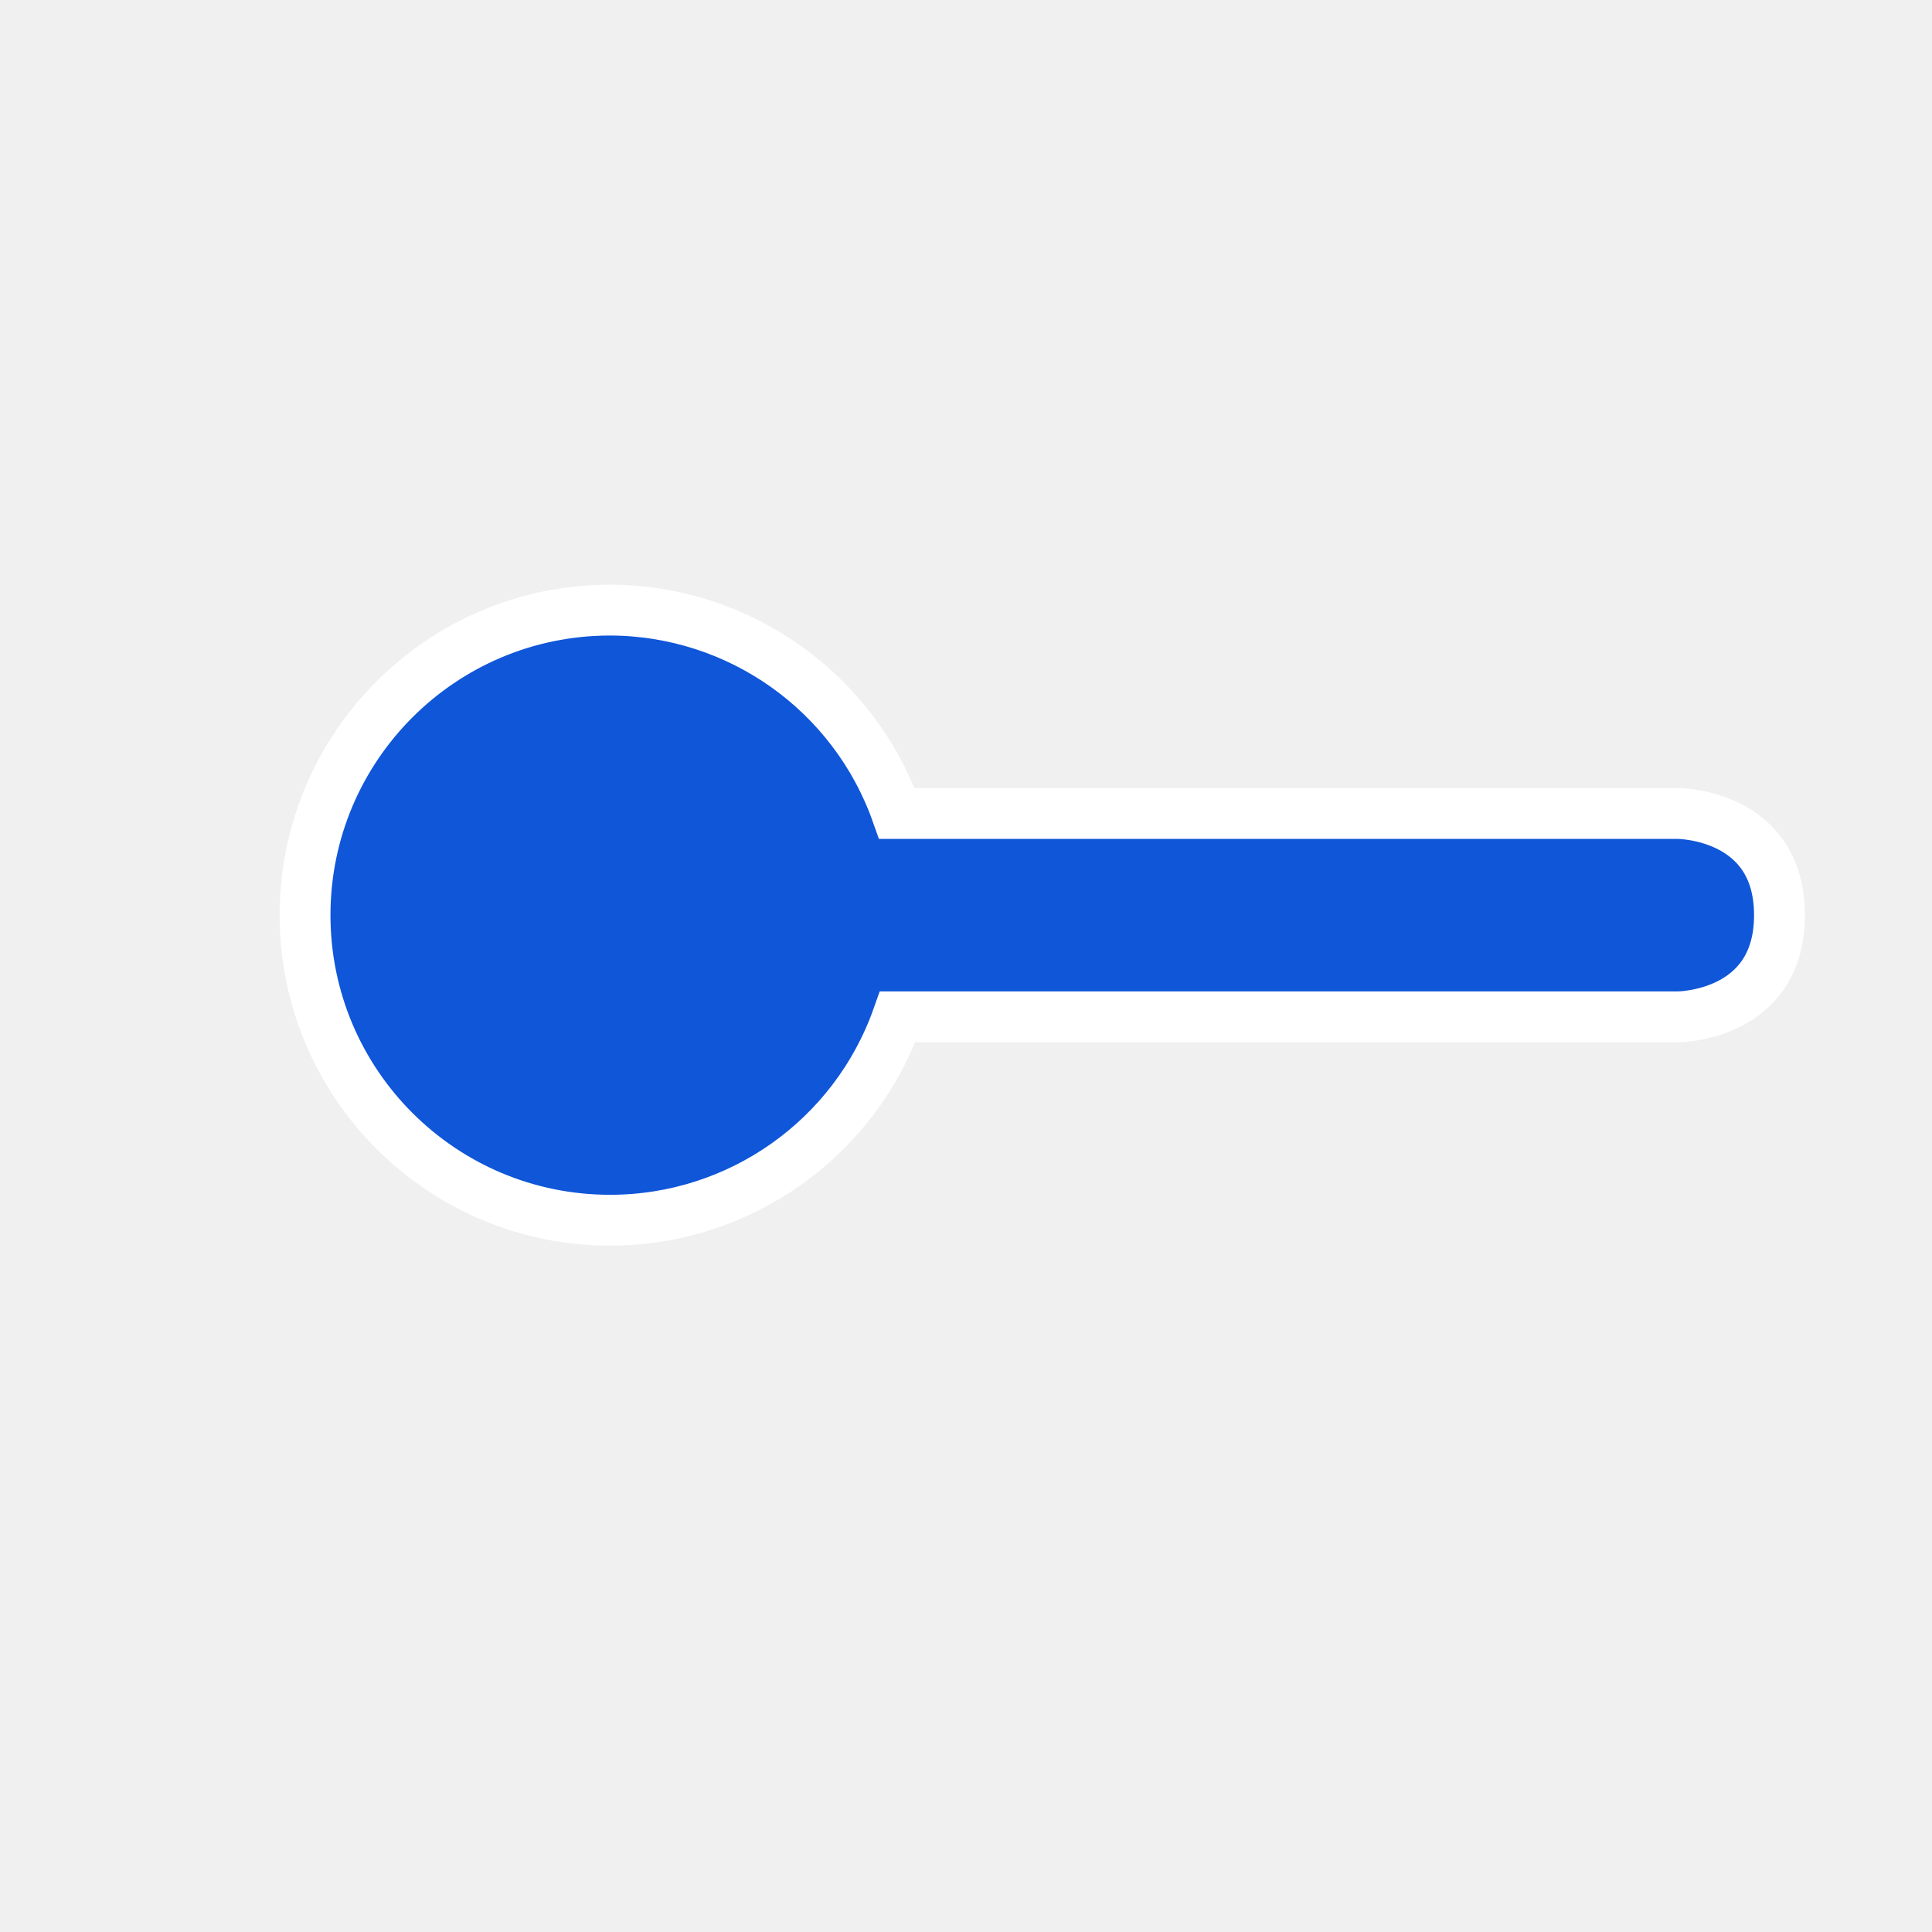
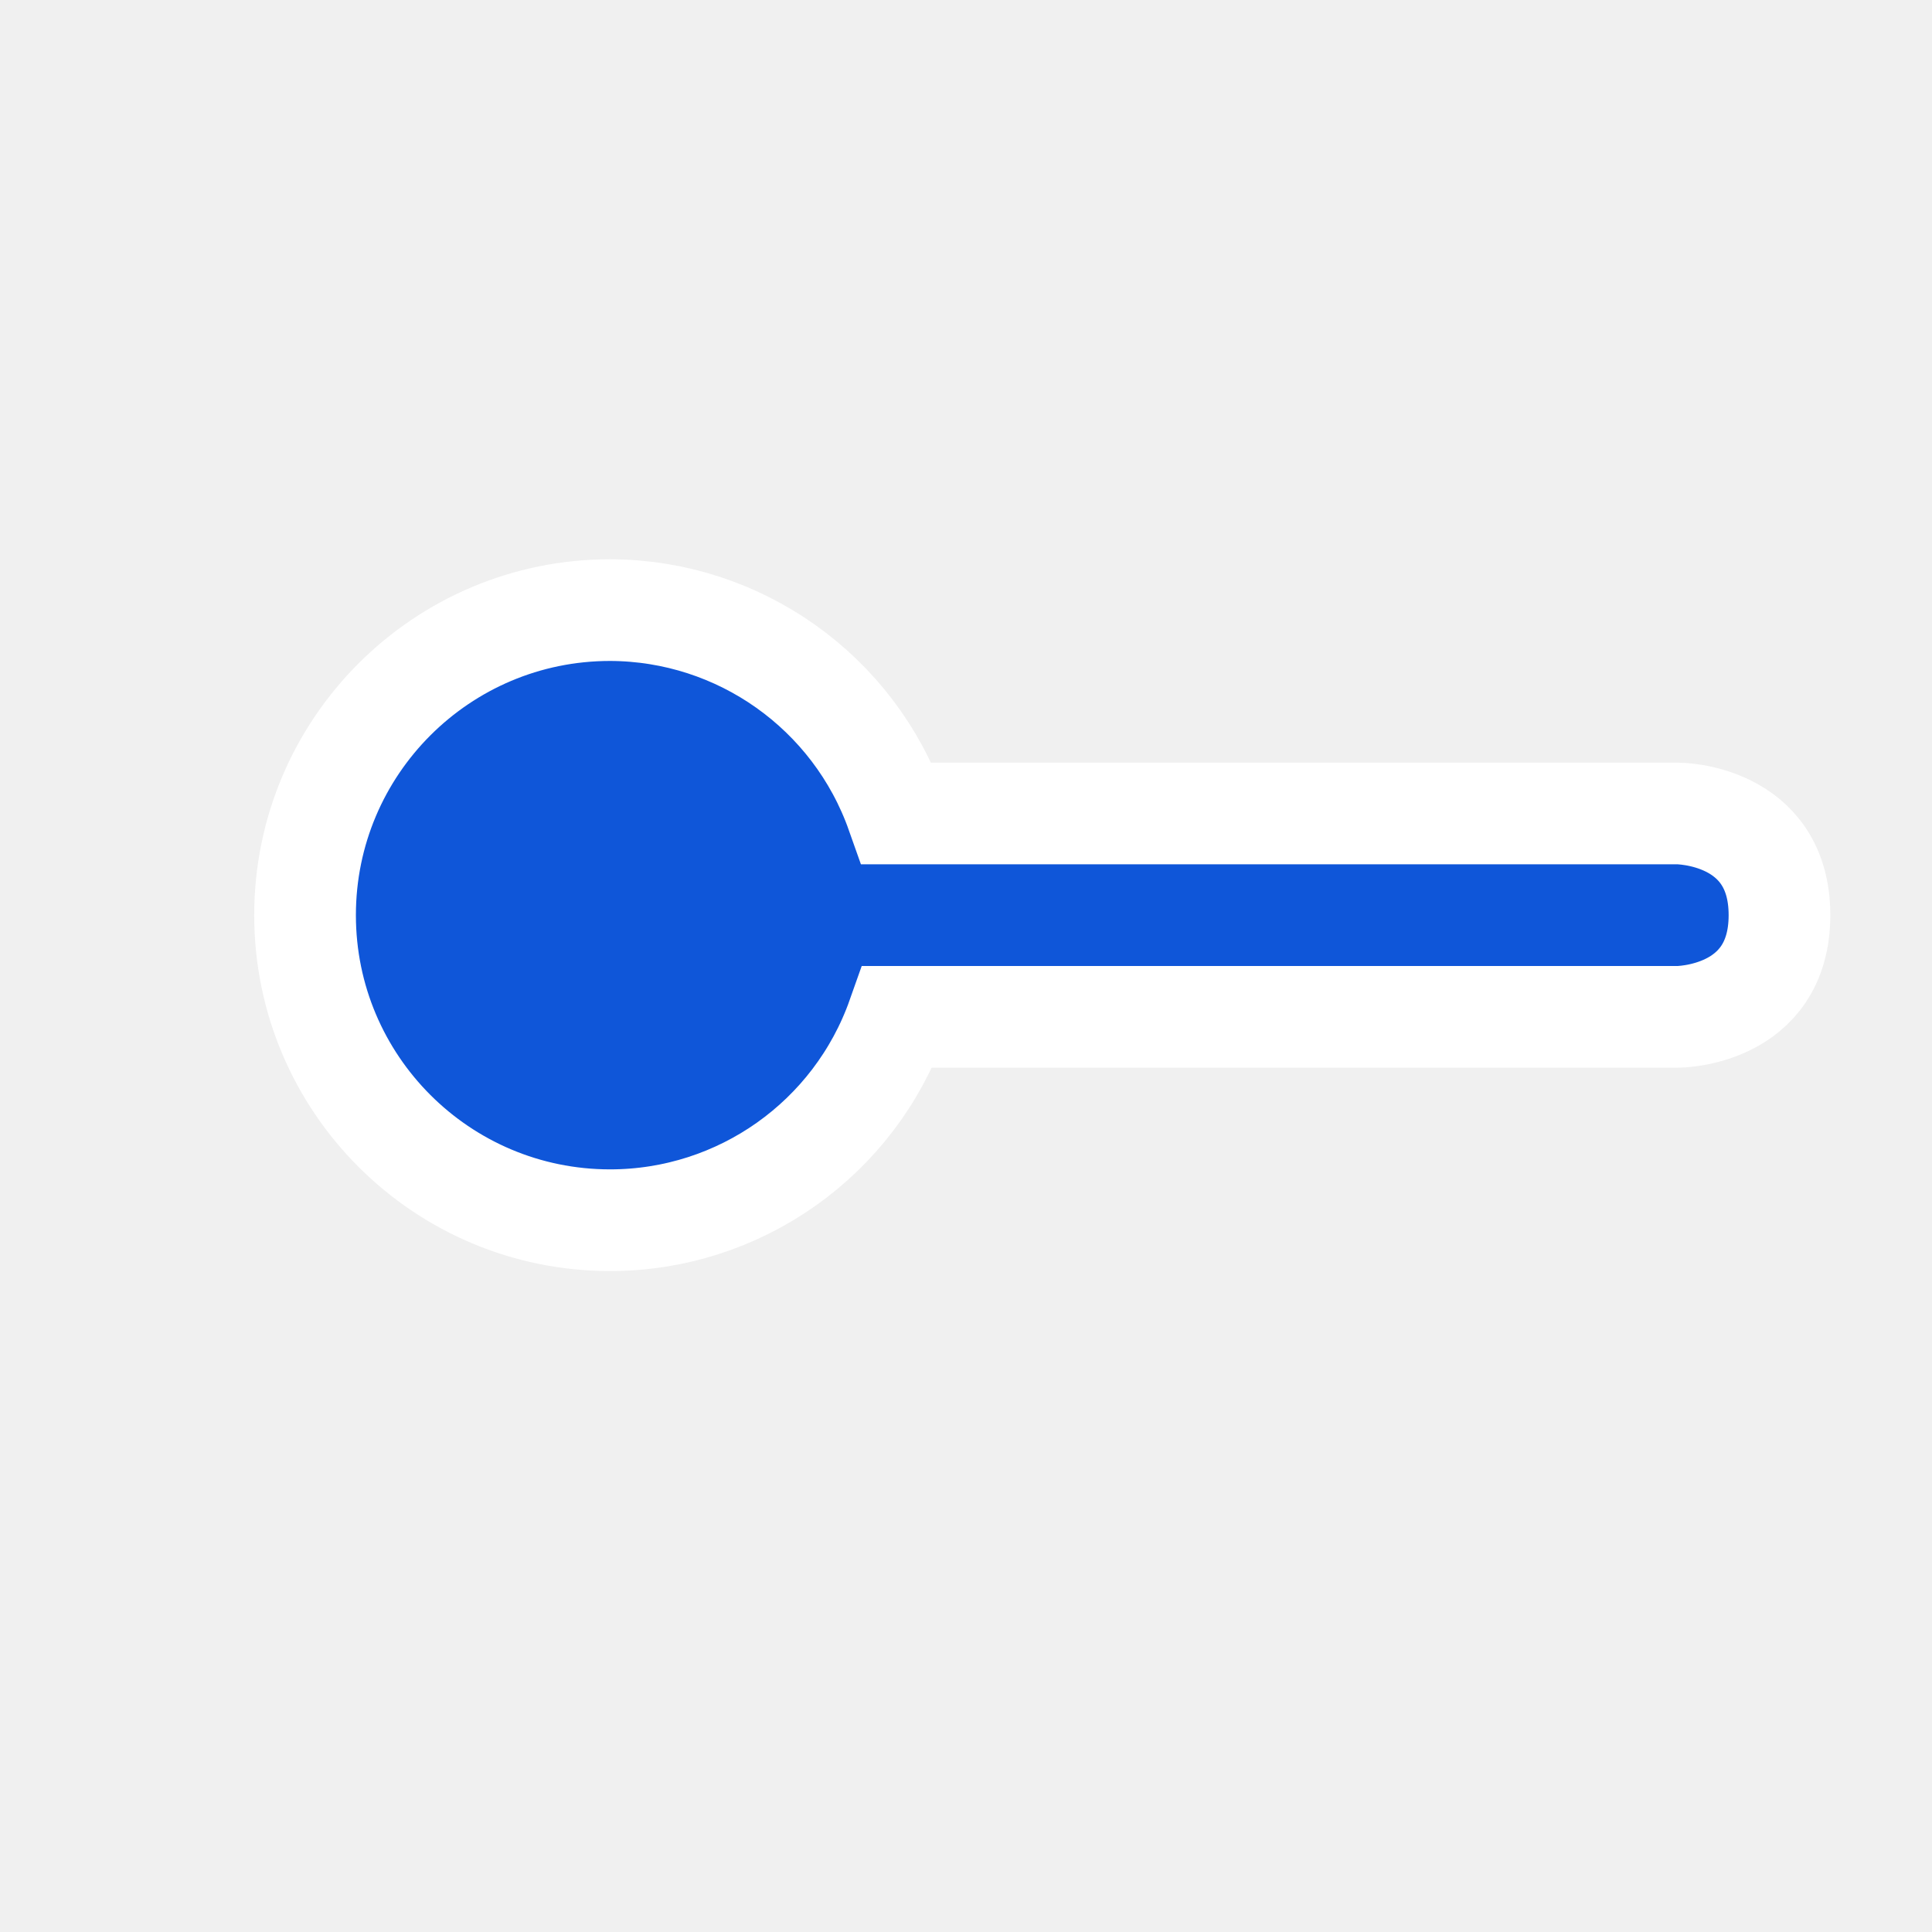
<svg xmlns="http://www.w3.org/2000/svg" width="76" height="76" version="1.1" viewBox="0 0 76 76" id="svg316">
  <defs id="colors" />
-   <path id="path2649" style="display:inline;fill:#0f56d9;fill-opacity:1;stroke:#ffffff;stroke-width:2;stroke-dasharray:none;stroke-opacity:1" d="m 70,36 c 0,-4 -4,-4 -4,-4 H 35.281 A 12,12 0 0 0 24,24 12,12 0 0 0 12,36 12,12 0 0 0 24,48 12,12 0 0 0 35.312,40 H 66 c 0,0 4,-8e-6 4,-4 z" />
+   <path id="path2649" style="display:inline;fill:#0f56d9;fill-opacity:1;stroke:#ffffff;stroke-width:4;stroke-dasharray:none;stroke-opacity:1" d="m 70,36 c 0,-4 -4,-4 -4,-4 H 35.281 A 12,12 0 0 0 24,24 12,12 0 0 0 12,36 12,12 0 0 0 24,48 12,12 0 0 0 35.312,40 H 66 c 0,0 4,-8e-6 4,-4 z" />
</svg>
